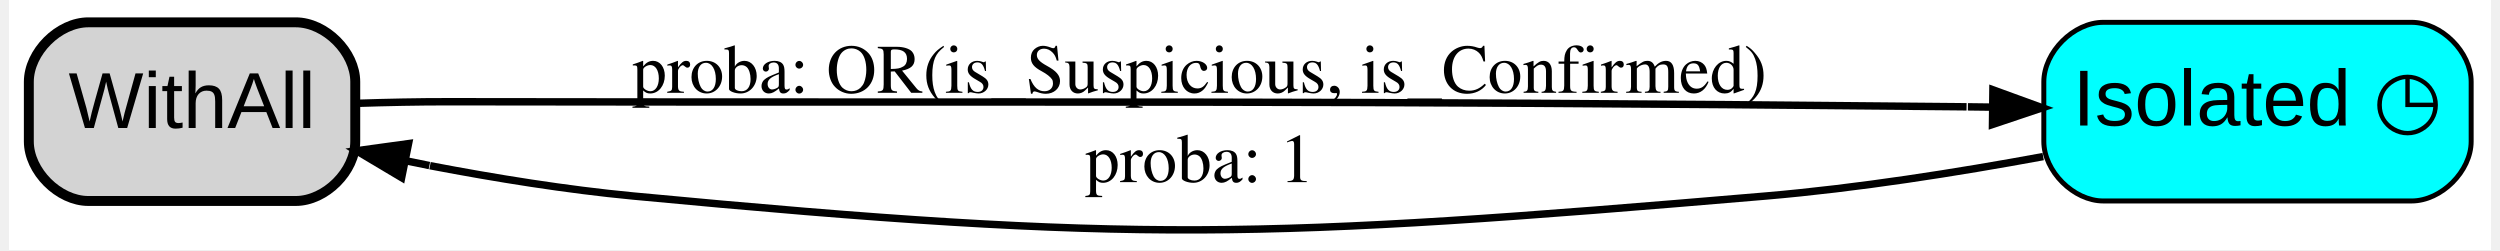
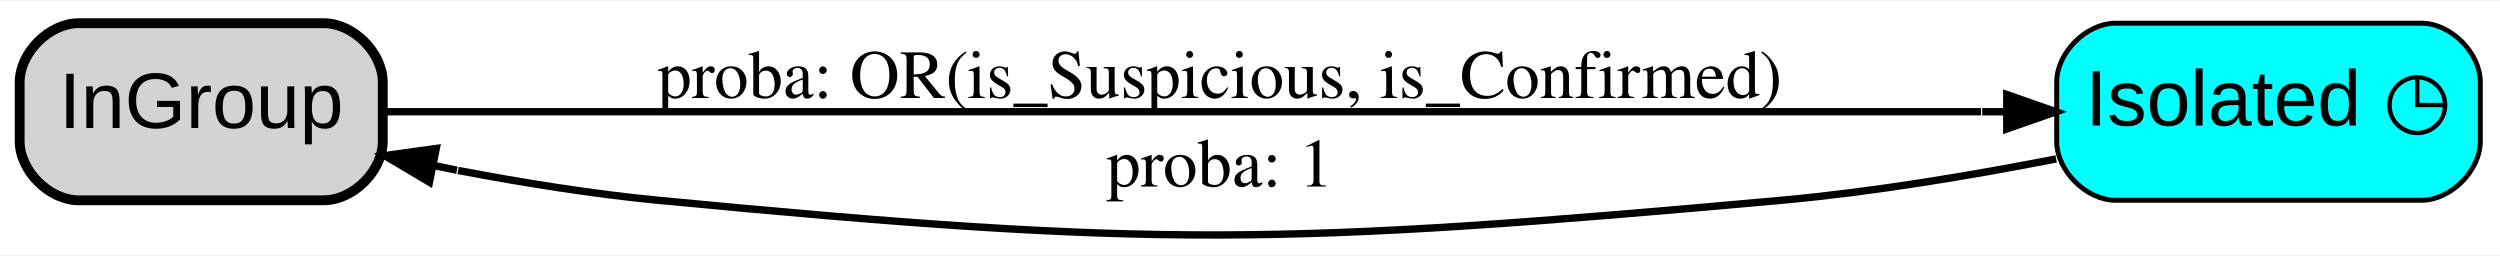
- <svg xmlns="http://www.w3.org/2000/svg" xmlns:xlink="http://www.w3.org/1999/xlink" width="500pt" height="50pt" viewBox="0.00 0.00 500.18 50.38">
-   <g id="graph0" class="graph" transform="scale(1 1) rotate(0) translate(4 46.3787)">
-     <polygon fill="#ffffff" stroke="transparent" points="-4,4 -4,-46.379 496.178,-46.379 496.178,4 -4,4" />
+ <svg xmlns="http://www.w3.org/2000/svg" xmlns:xlink="http://www.w3.org/1999/xlink" width="508pt" height="52pt" viewBox="0.00 0.00 508.21 51.59">
+   <g id="graph0" class="graph" transform="scale(1 1) rotate(0) translate(4 47.5865)">
+     <polygon fill="#ffffff" stroke="transparent" points="-4,4 -4,-47.587 504.209,-47.587 504.209,4 -4,4" />
    <g id="node1" class="node">
      <g id="a_node1">
-         <a xlink:title="WithAll (WithAll):&#10; used for animals which are with all other animals of the herd">
-           <path fill="#d3d3d3" stroke="#000000" stroke-width="2" d="M12,-5.879C12,-5.879 53.781,-5.879 53.781,-5.879 59.781,-5.879 65.781,-11.879 65.781,-17.879 65.781,-17.879 65.781,-29.879 65.781,-29.879 65.781,-35.879 59.781,-41.879 53.781,-41.879 53.781,-41.879 12,-41.879 12,-41.879 6,-41.879 0,-35.879 0,-29.879 0,-29.879 0,-17.879 0,-17.879 0,-11.879 6,-5.879 12,-5.879" />
-           <text text-anchor="middle" x="32.891" y="-20.579" font-family="Arial" font-size="16.00" fill="#000000">WithAll</text>
+         <a xlink:title="InGroup (InGroup):&#10; used for animals which are with all other animals of the herd">
+           <path fill="#d3d3d3" stroke="#000000" stroke-width="2" d="M12,-7.087C12,-7.087 61.812,-7.087 61.812,-7.087 67.812,-7.087 73.812,-13.086 73.812,-19.087 73.812,-19.087 73.812,-31.087 73.812,-31.087 73.812,-37.087 67.812,-43.087 61.812,-43.087 61.812,-43.087 12,-43.087 12,-43.087 6,-43.087 0,-37.087 0,-31.087 0,-31.087 0,-19.087 0,-19.087 0,-13.086 6,-7.087 12,-7.087" />
+           <text text-anchor="middle" x="36.906" y="-21.787" font-family="Arial" font-size="16.00" fill="#000000">InGroup</text>
        </a>
      </g>
    </g>
    <g id="node2" class="node">
      <g id="a_node2">
        <a xlink:title="Isolated (Isolated):&#10; used for animals set in quarantine due to detection">
-           <path fill="#00ffff" stroke="#000000" d="M418.06,-5.879C418.06,-5.879 480.178,-5.879 480.178,-5.879 486.178,-5.879 492.178,-11.879 492.178,-17.879 492.178,-17.879 492.178,-29.879 492.178,-29.879 492.178,-35.879 486.178,-41.879 480.178,-41.879 480.178,-41.879 418.06,-41.879 418.06,-41.879 412.06,-41.879 406.06,-35.879 406.06,-29.879 406.06,-29.879 406.06,-17.879 406.06,-17.879 406.06,-11.879 412.06,-5.879 418.06,-5.879" />
-           <text text-anchor="middle" x="449.119" y="-21.079" font-family="Arial" font-size="16.00" fill="#000000">Isolated ◷</text>
+           <path fill="#00ffff" stroke="#000000" d="M426.092,-7.087C426.092,-7.087 488.209,-7.087 488.209,-7.087 494.209,-7.087 500.209,-13.086 500.209,-19.087 500.209,-19.087 500.209,-31.087 500.209,-31.087 500.209,-37.087 494.209,-43.087 488.209,-43.087 488.209,-43.087 426.092,-43.087 426.092,-43.087 420.092,-43.087 414.092,-37.087 414.092,-31.087 414.092,-31.087 414.092,-19.087 414.092,-19.087 414.092,-13.086 420.092,-7.087 426.092,-7.087" />
+           <text text-anchor="middle" x="457.15" y="-22.287" font-family="Arial" font-size="16.00" fill="#000000">Isolated ◷</text>
+         </a>
+       </g>
+     </g>
+     <g id="edge1" class="edge">
+       <path fill="none" stroke="#000000" stroke-width="1.5" d="M73.832,-25.087C146.971,-25.087 310.773,-25.087 398.705,-25.087" />
+       <polygon fill="#000000" stroke="#000000" stroke-width="1.5" points="403.945,-28.587 413.945,-25.087 403.945,-21.587 403.945,-28.587" />
+       <polyline fill="none" stroke="#000000" stroke-width="1.5" points="403.945,-25.087 398.945,-25.087 " />
+       <g id="a_edge1-label">
+         <a xlink:title="proba: OR(is_Suspicious, is_Confirmed)">
+           <text text-anchor="middle" x="243.952" y="-27.887" font-family="Times" font-size="14.00" fill="#000000">proba: OR(is_Suspicious, is_Confirmed)</text>
        </a>
      </g>
    </g>
    <g id="edge2" class="edge">
-       <path fill="none" stroke="#000000" stroke-width="1.5" d="M65.824,-25.547C72.116,-25.752 78.651,-25.889 84.781,-25.879 219.573,-25.657 253.275,-26.205 388.06,-24.879 388.866,-24.871 389.677,-24.862 390.493,-24.854" />
-       <polygon fill="#000000" stroke="#000000" stroke-width="1.5" points="395.803,-28.286 405.758,-24.659 395.714,-21.287 395.803,-28.286" />
-       <polyline fill="none" stroke="#000000" stroke-width="1.5" points="395.759,-24.787 390.759,-24.85 " />
+       <path fill="none" stroke="#000000" stroke-width="1.5" d="M413.984,-15.502C396.7,-12.121 376.545,-8.749 358.092,-7.087 257.044,2.02 230.806,2.607 129.812,-7.087 116.53,-8.361 102.324,-10.639 89.117,-13.155" />
+       <polygon fill="#000000" stroke="#000000" stroke-width="1.5" points="83.297,-10.761 74.188,-16.172 84.684,-17.622 83.297,-10.761" />
+       <polyline fill="none" stroke="#000000" stroke-width="1.5" points="83.99,-14.191 88.891,-13.201 " />
      <g id="a_edge2-label">
-         <a xlink:title="proba: OR(is_Suspicious, is_Confirmed)">
-           <text text-anchor="middle" x="235.921" y="-27.679" font-family="Times" font-size="14.00" fill="#000000">proba: OR(is_Suspicious, is_Confirmed)</text>
-         </a>
-       </g>
-     </g>
-     <g id="edge1" class="edge">
-       <path fill="none" stroke="#000000" stroke-width="1.5" d="M405.928,-14.826C388.641,-11.633 368.49,-8.449 350.06,-6.879 248.969,1.733 222.786,2.693 121.781,-6.879 108.402,-8.146 94.041,-10.465 80.847,-12.99" />
-       <polygon fill="#000000" stroke="#000000" stroke-width="1.5" points="75.127,-10.58 66.023,-15.999 76.519,-17.44 75.127,-10.58" />
-       <polyline fill="none" stroke="#000000" stroke-width="1.5" points="75.823,-14.01 80.723,-13.015 " />
-       <g id="a_edge1-label">
        <a xlink:title="proba: 1">
-           <text text-anchor="middle" x="235.921" y="-9.679" font-family="Times" font-size="14.00" fill="#000000">proba: 1</text>
+           <text text-anchor="middle" x="243.952" y="-9.886" font-family="Times" font-size="14.00" fill="#000000">proba: 1</text>
        </a>
      </g>
    </g>
  </g>
</svg>
